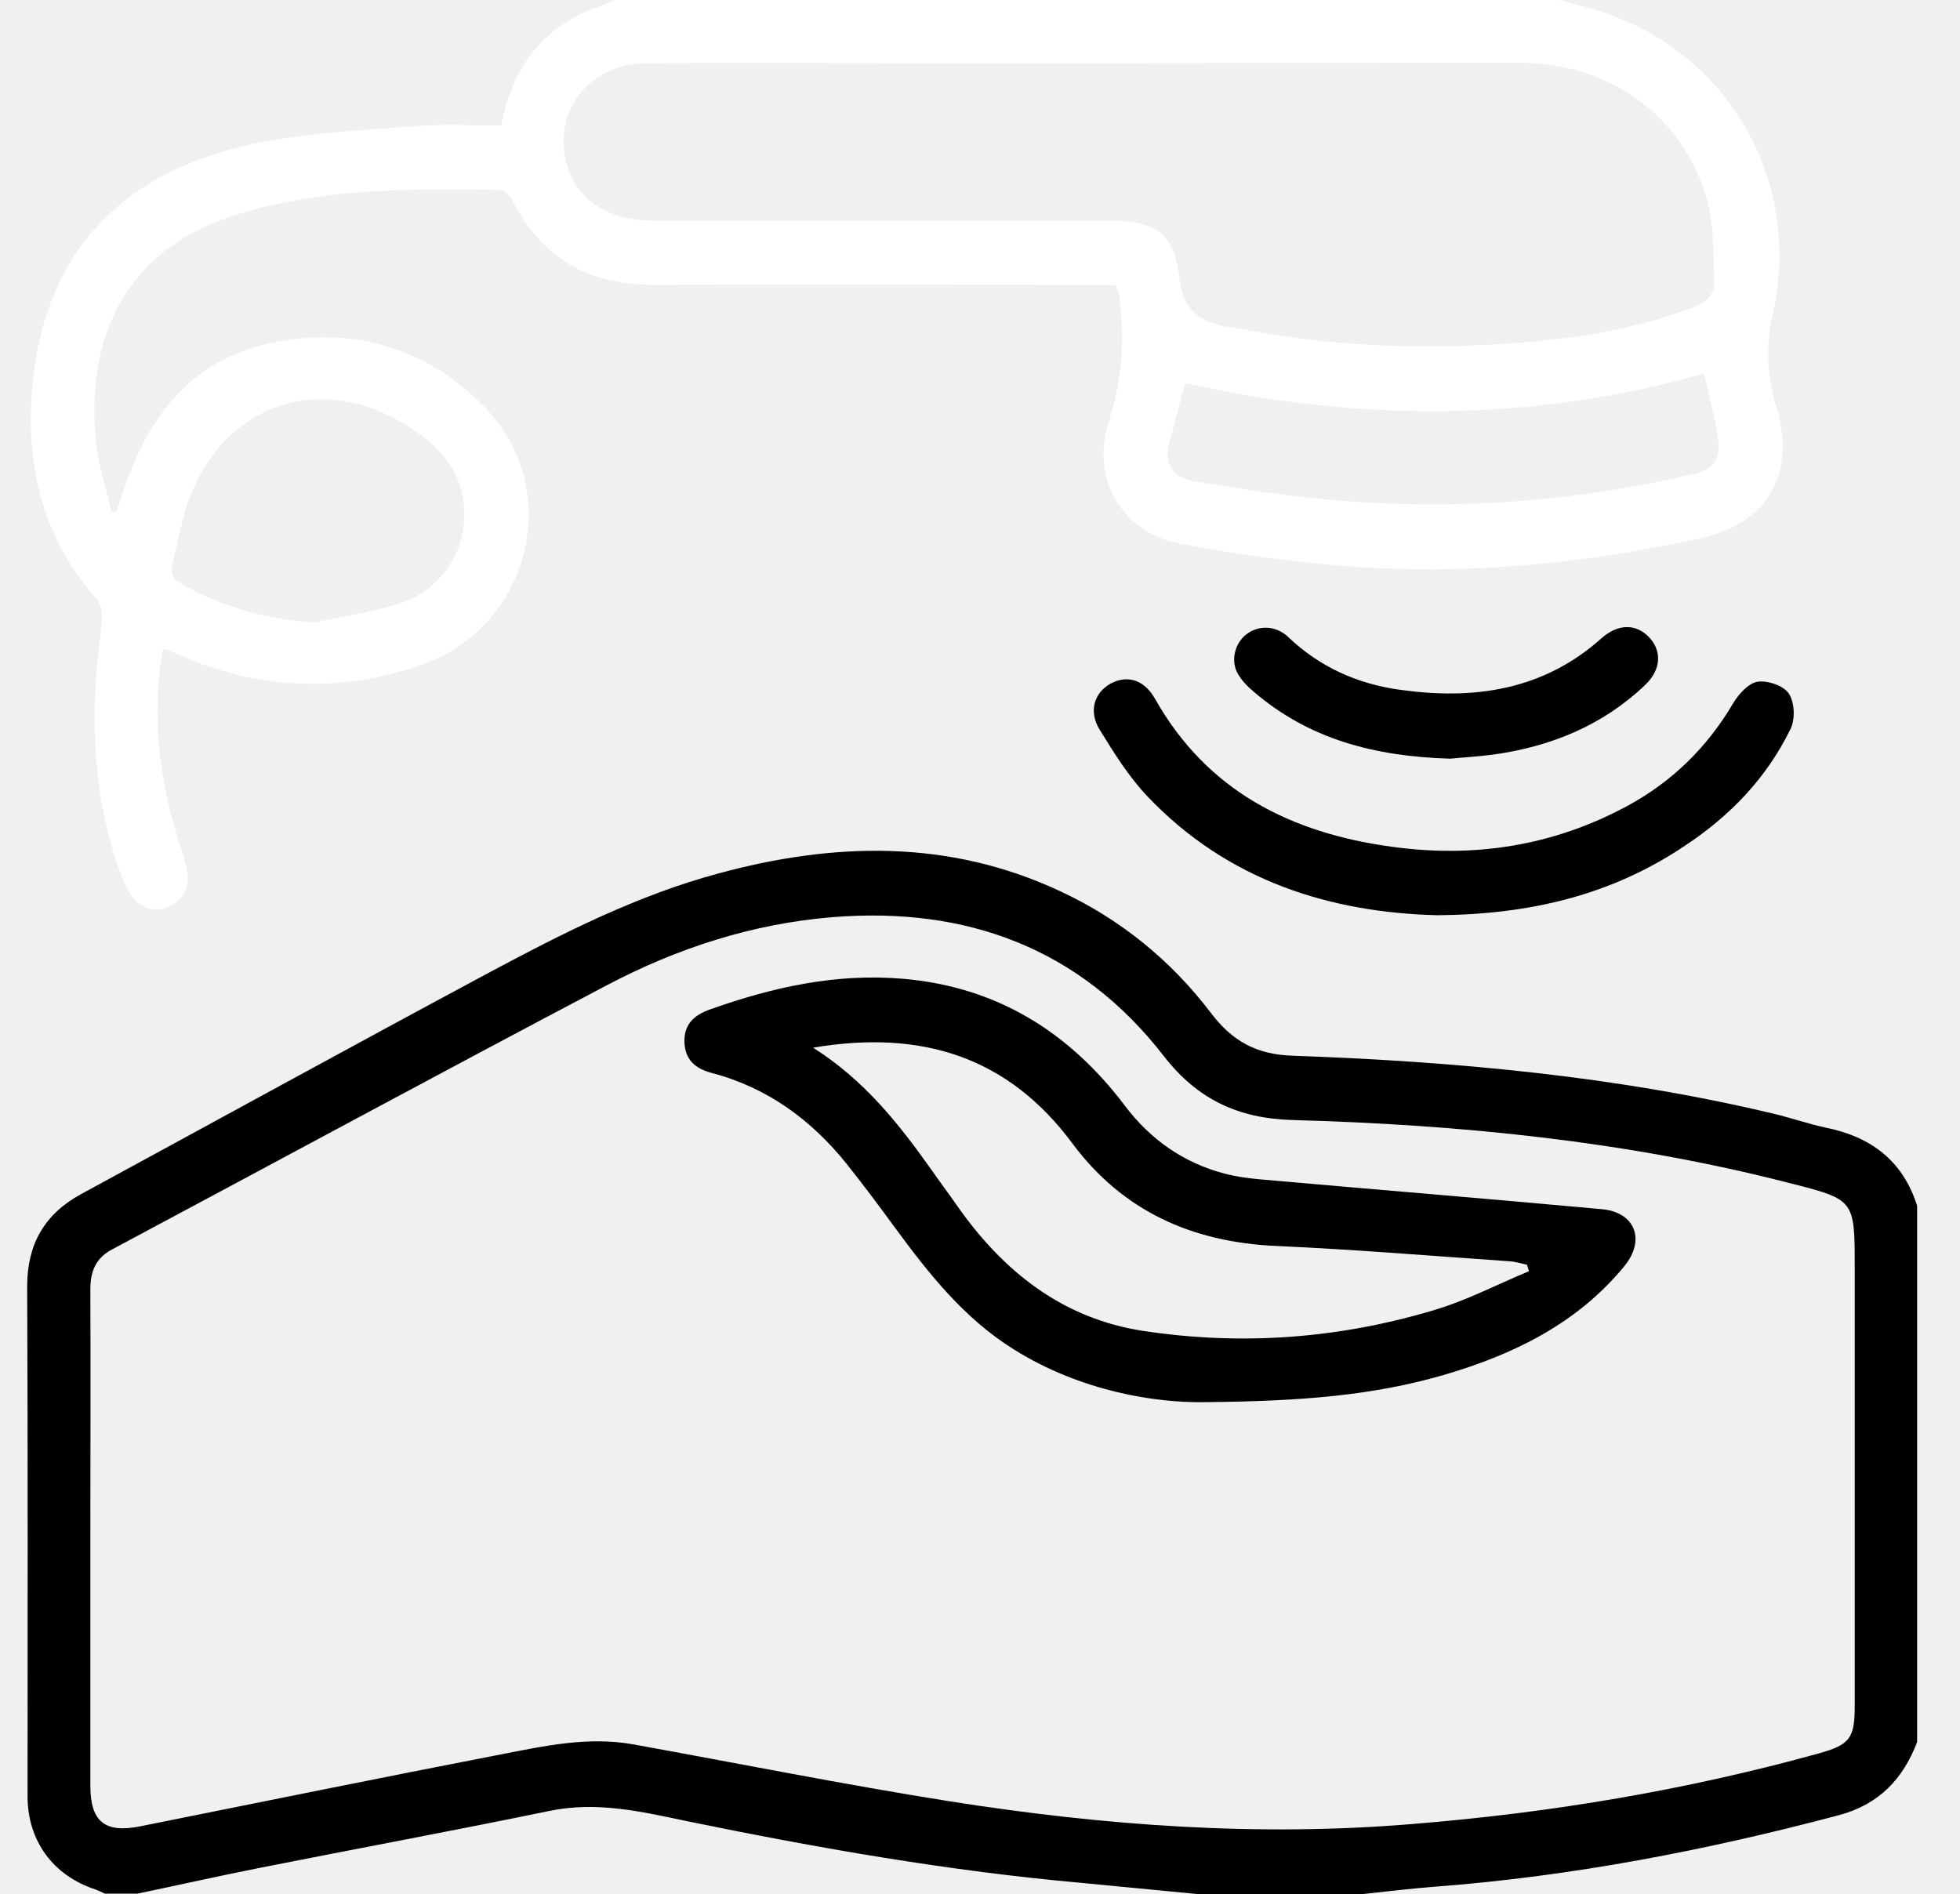
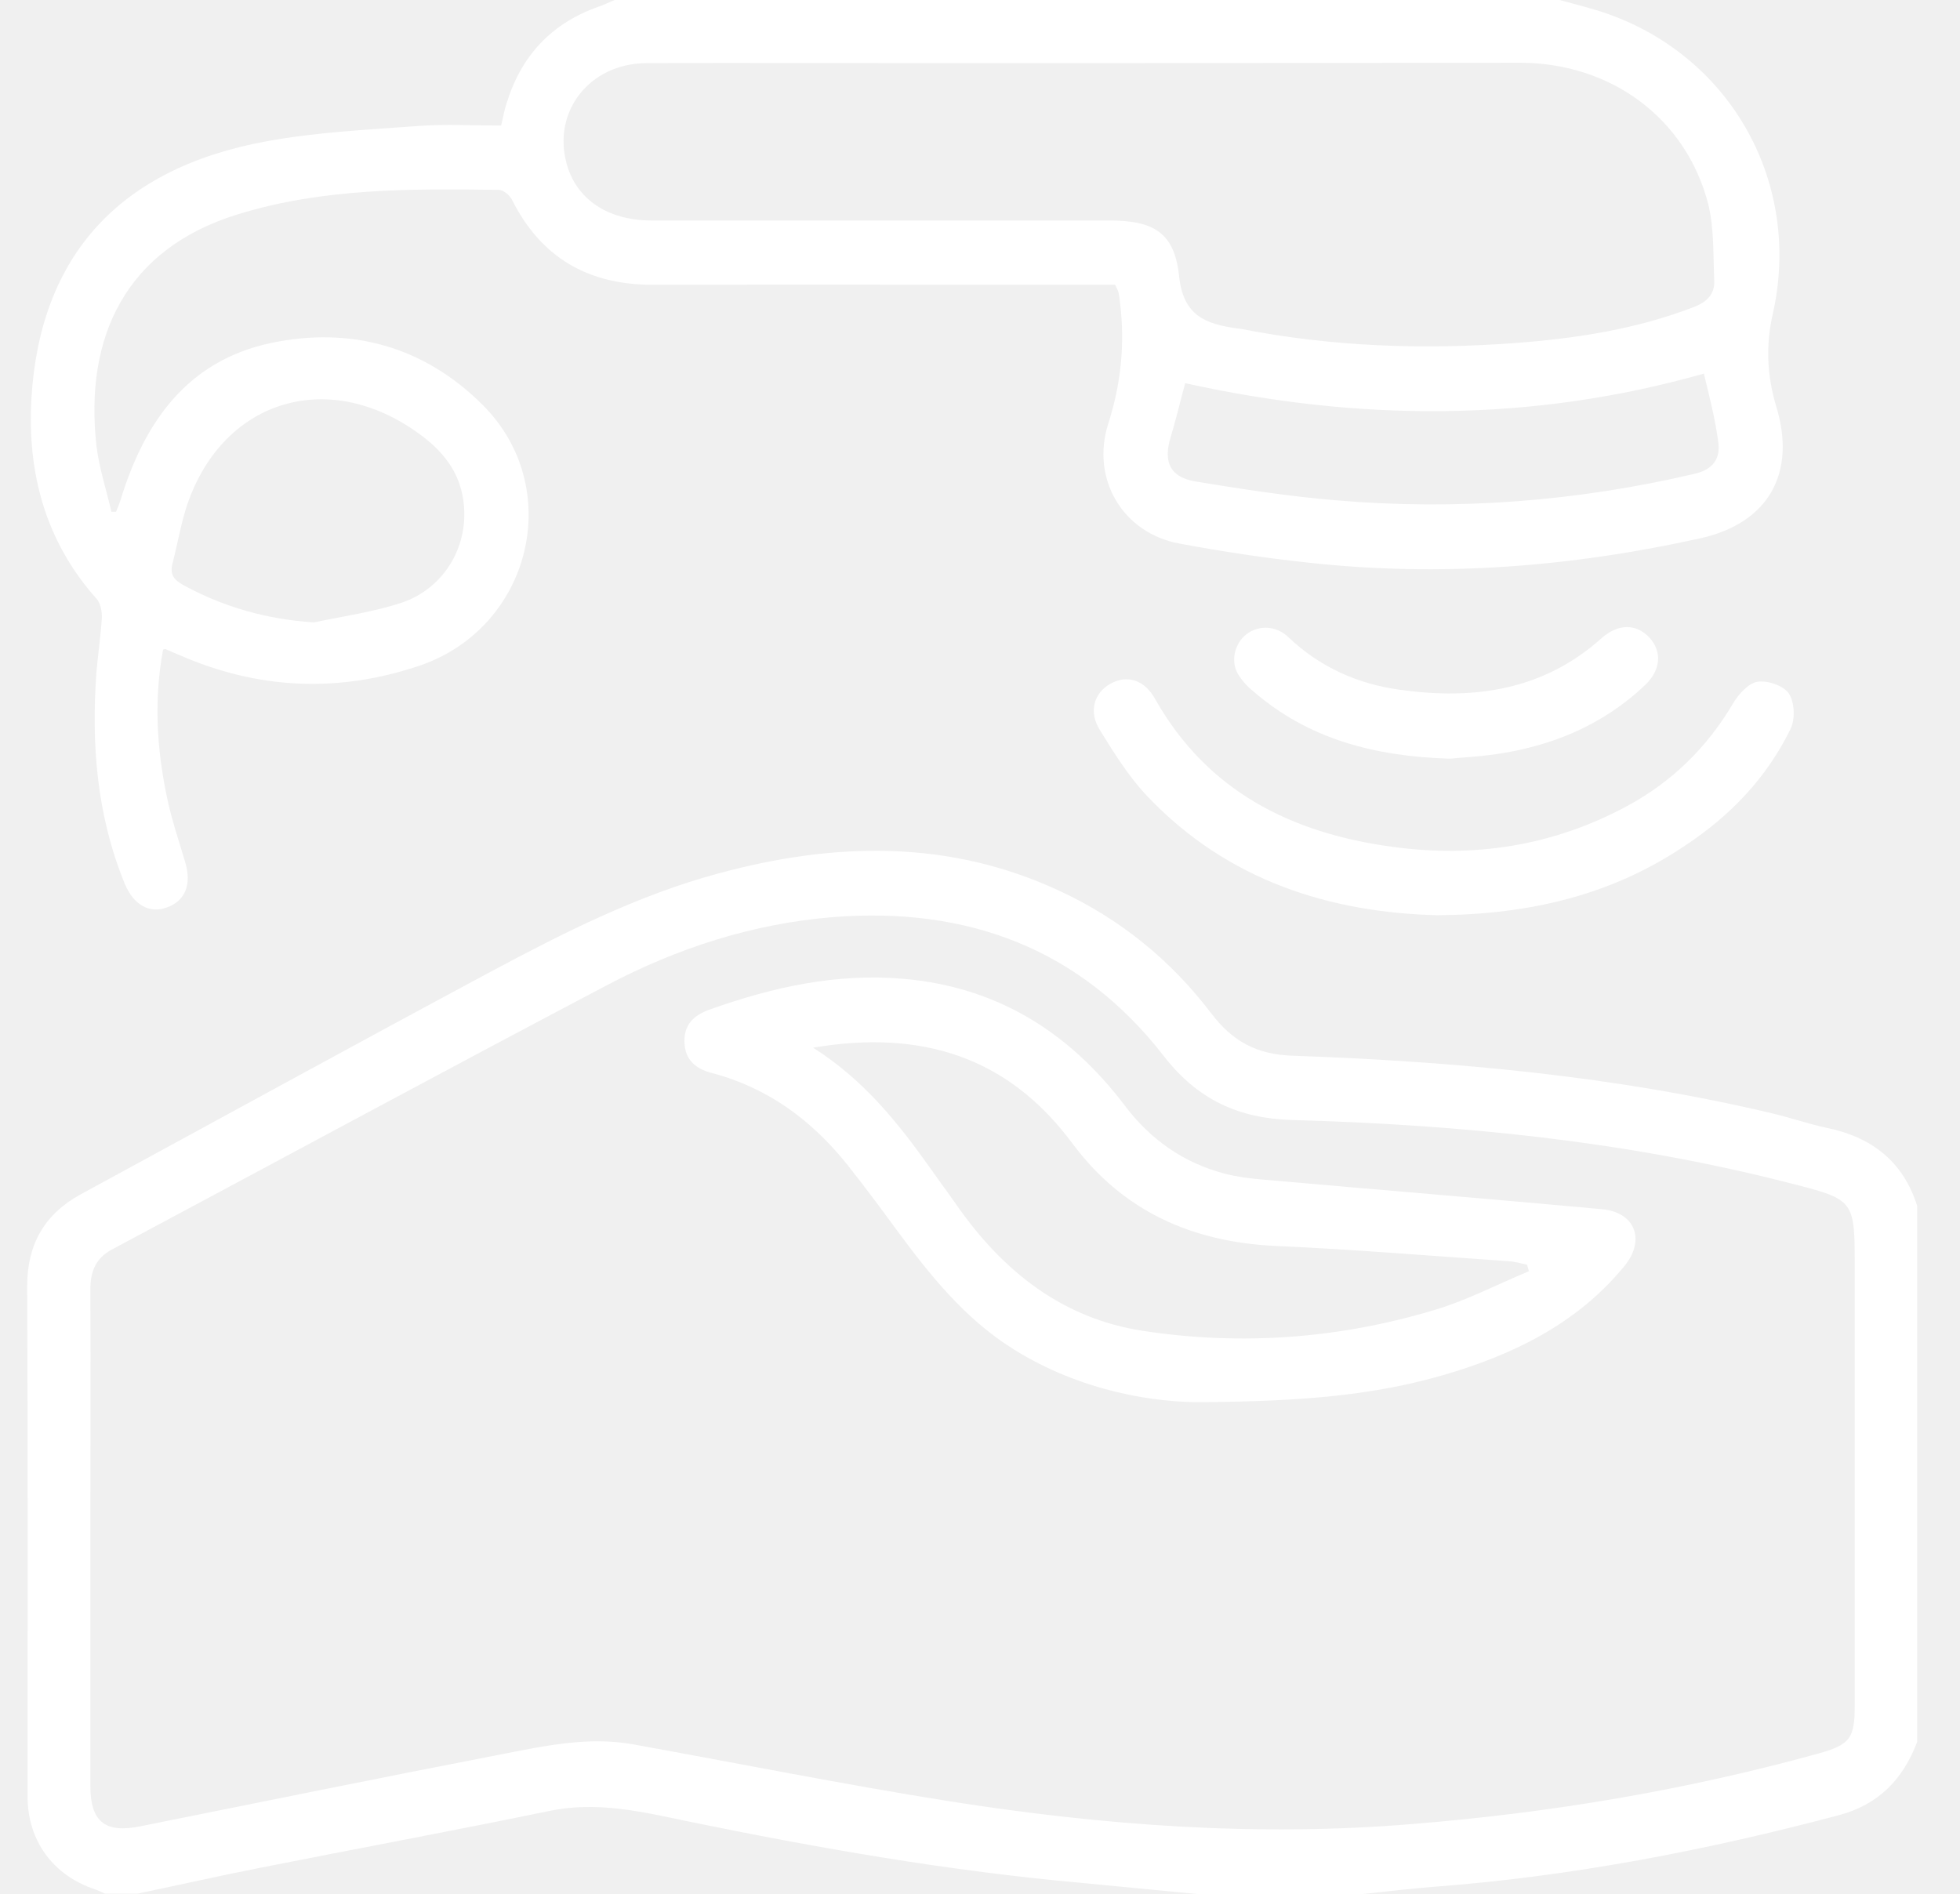
<svg xmlns="http://www.w3.org/2000/svg" version="1.1" id="Слой_1" x="0px" y="0px" viewBox="0 0 512 494.7" style="enable-background:new 0 0 512 494.7;" xml:space="preserve">
  <path fill="white" d="M407.4,0c4.3,1.2,8.6,2.2,12.8,3.7c32.4,11.6,50.5,44.5,42.9,78.3c-1.9,8.2-1.5,16.2,0.9,24.2c5.3,17.4-2,30.4-19.7,34.4  c-33.8,7.5-67.9,10.2-102.4,6.4c-11.3-1.2-22.6-2.9-33.8-5c-14.8-2.7-23.2-16.9-18.6-31.3c3.3-10.3,4.4-20.7,3.1-31.4  c-0.1-1-0.2-1.9-0.4-2.8c-0.1-0.6-0.5-1.2-0.9-2.1c-1.8,0-3.7,0-5.6,0c-38.4,0-76.8-0.1-115.2,0c-16.9,0-29.2-7.1-36.8-22.3  c-0.6-1.1-2.2-2.5-3.4-2.5c-23-0.3-45.9-0.5-68.2,6.4C32.8,65,22,88.1,25.2,116.5c0.7,5.8,2.6,11.5,3.9,17.2c0.4,0,0.8,0,1.2,0  c0.4-0.9,0.8-1.9,1.1-2.8c6.2-20.4,17.3-36.6,39.4-41.3c21-4.4,40.1,1,55.3,16.2c21.7,21.7,12.6,58.2-16.5,68.1  c-21.3,7.2-42.3,6.2-62.8-2.8c-1.2-0.5-2.4-1-3.5-1.5c-0.1-0.1-0.3,0-0.7,0.1c-2.4,12.9-1.7,25.7,1,38.5c1.2,5.8,3.1,11.4,4.8,17.1  c1.7,5.8,0,10.1-4.9,11.8c-4.5,1.6-8.6-0.7-10.9-6.2c-7.3-17.8-8.8-36.4-7.4-55.4c0.4-4.6,1.1-9.3,1.4-13.9c0.1-1.7-0.3-4-1.4-5.2  c-13.3-14.9-18.1-32.8-17-52.2c2.2-37.4,23-60.3,61.5-67.3c13-2.4,26.4-3,39.7-4c7-0.5,14.1-0.1,21.5-0.1c0.5-2,0.8-3.9,1.4-5.7  c3.8-12.5,11.8-21.1,24.2-25.4c1.5-0.5,2.8-1.2,4.3-1.8C242.8,0,325.1,0,407.4,0z M284,16.5c-13.8,0-27.6,0-41.5,0  c-24.6,0-49.2-0.1-73.7,0C154,16.6,144.3,29.1,148,42.7c2.5,9.3,10.7,14.9,22.2,14.9c39.8,0,79.7,0,119.5,0  c11.6,0,17.1,3.1,18.3,14.5c1.1,10.5,7,12.5,15.1,13.7c0.3,0,0.6,0.1,1,0.1c23.8,4.7,47.8,5.5,71.9,3.7c15.8-1.2,31.5-3.6,46.5-9.4  c3.4-1.3,5.5-3.4,5.3-7c-0.3-6.7,0-13.6-1.6-20c-5.8-22.3-25.3-36.7-48.9-36.8C359.5,16.4,321.8,16.5,284,16.5z M445.1,97.6  c-45.1,12.8-90.3,12.5-135.5,2.5c-1.3,4.8-2.4,9.5-3.8,14.1c-2,6.6-0.1,10.5,6.6,11.6c12.2,2,24.4,3.9,36.6,4.9  c31.5,2.7,62.8,0.3,93.6-6.9c4.8-1.1,7-3.9,6.2-8.7C448,109.2,446.5,103.5,445.1,97.6z M82,162.6c7.6-1.6,15.4-2.7,22.8-5.1  c11.4-3.8,18-15.2,16.2-27c-1.1-7.5-5.5-12.8-11.4-17.1c-24.2-17.7-52.2-8.7-61.1,19.7c-1.4,4.6-2.2,9.3-3.4,14  c-0.8,2.8,0.2,4.3,2.7,5.7C58.4,158.6,69.7,161.8,82,162.6z" />
-   <path d="M27.4,494.7c-0.8-0.4-1.7-0.8-2.5-1.1c-11-3.6-17.7-12.7-17.7-24.3c0-44.4,0.1-88.9-0.1-133.3c0-10.9,4.5-18.8,14-24  c35.7-19.4,71.2-38.9,107-58.1c19.1-10.2,38.4-20,59.5-25.7c30.2-8.2,60.2-9,89.3,4.6c15.7,7.3,28.9,18,39.4,31.8  c5.6,7.4,11.9,10.9,21.4,11.2c42.2,1.5,84.2,5.3,125.4,15.1c4.7,1.1,9.2,2.7,13.9,3.7c11.8,2.4,20.1,8.7,23.8,20.4  c0,46.7,0,93.4,0,140.1c-3.7,9.7-10,16.3-20.4,19.1c-34.7,9.2-69.9,16-105.7,18.7c-6.2,0.5-12.4,1.2-18.6,1.9c-14.5,0-28.9,0-43.4,0  c-10-1-20.1-1.9-30.1-2.9c-34.7-3.1-68.9-9.1-103-16.1c-11.9-2.5-23.7-5.3-36.1-2.7c-25.2,5.2-50.6,9.9-75.8,14.9  c-10.6,2.1-21.2,4.5-31.8,6.7C33.2,494.7,30.3,494.7,27.4,494.7z M23.6,401.8c0,21.6,0,43.1,0,64.7c0,9.4,3.8,12.5,13.1,10.6  c31.4-6.3,62.8-12.7,94.3-18.8c11.3-2.2,22.7-4.7,34.4-2.6c27.6,5,55.1,10.5,82.8,14.9c40.1,6.3,80.3,9.3,120.9,5.9  c35.9-2.9,71.2-8.8,105.9-18.4c8.3-2.3,9.5-4,9.5-12.5c0-38.2,0-76.3,0-114.5c0-17.8,0-17.7-17.3-22.1  c-42.5-10.9-85.9-15.2-129.6-16.4c-14-0.4-24.7-5.3-33.5-16.6c-21.9-28.3-51.6-39.2-86.6-36.4c-20.9,1.7-40.6,8.1-59,17.8  c-43.3,22.8-86.3,46.1-129.4,69.1c-4.2,2.3-5.5,5.8-5.5,10.4C23.7,358.7,23.6,380.2,23.6,401.8z" />
-   <path d="M375.5,239.1c-27.9-0.7-54.8-8.9-75.9-31.2c-4.8-5.1-8.6-11.2-12.3-17.2c-3-4.8-1.5-9.7,2.8-12.1c4.4-2.4,8.9-1,11.7,4.1  c13.6,24,35.4,34.9,61.7,38.5c21.6,3,42.2-0.2,61.5-10.6c11.7-6.3,20.9-15.3,27.7-26.8c1.4-2.4,4-5.3,6.4-5.7c2.6-0.4,6.8,1,8.2,3.1  c1.5,2.3,1.7,6.7,0.4,9.3c-6.2,12.7-15.7,22.6-27.5,30.4C421.2,233.7,400,238.9,375.5,239.1z" />
-   <path d="M378.8,198.2c-20-0.6-37-5.2-51.3-17.5c-1.6-1.3-3.1-2.9-4.1-4.6c-2-3.4-0.9-8,2.2-10.4c3.1-2.4,7.7-2.4,11,0.8  c8.2,7.8,18.1,12.2,29.1,13.7c19.3,2.7,37.4,0.2,52.7-13.5c4.3-3.8,9-3.8,12.4-0.2c3.4,3.6,3.1,8.5-1,12.4  c-11.1,10.6-24.6,16.1-39.5,18.2C385.9,197.7,381.6,197.9,378.8,198.2z" />
-   <path d="M314.4,366.3c-12.3,0.2-31.9-2.7-49.6-13.8c-13-8.1-22.2-19.8-31.1-31.9c-4.1-5.6-8.2-11.1-12.5-16.5  c-9.3-11.6-20.8-20-35.3-23.8c-4.2-1.1-6.9-3.4-7.1-7.9c-0.2-4.7,2.4-7.2,6.7-8.7c16.3-5.8,32.9-9.5,50.4-8  c24.4,2.1,43.3,13.8,57.9,33.1c6.7,8.9,15.4,15,26.1,17.8c3.4,0.9,6.9,1.3,10.4,1.6c29.4,2.6,58.8,5,88.2,7.7  c8.7,0.8,11.4,8.1,5.8,14.9c-12.4,15.1-29.2,23.2-47.5,28.5C359,364.4,340.8,366.1,314.4,366.3z M212.4,273.7  c13.4,8.5,22.3,19.8,30.7,31.6c2.3,3.3,4.7,6.5,7,9.8c12,17.1,27.5,29.4,48.6,32.6c25.7,3.9,51.2,2,76.1-5.5  c8.4-2.5,16.4-6.7,24.6-10.1c-0.2-0.6-0.3-1.1-0.5-1.7c-1.5-0.3-3-0.8-4.6-0.9c-20.3-1.4-40.7-3.1-61-4c-21.8-1-39.9-9-53.1-26.7  C263.4,276.1,240.8,268.9,212.4,273.7z" />
+   <path fill="white" d="M27.4,494.7c-0.8-0.4-1.7-0.8-2.5-1.1c-11-3.6-17.7-12.7-17.7-24.3c0-44.4,0.1-88.9-0.1-133.3c0-10.9,4.5-18.8,14-24  c35.7-19.4,71.2-38.9,107-58.1c19.1-10.2,38.4-20,59.5-25.7c30.2-8.2,60.2-9,89.3,4.6c15.7,7.3,28.9,18,39.4,31.8  c5.6,7.4,11.9,10.9,21.4,11.2c42.2,1.5,84.2,5.3,125.4,15.1c4.7,1.1,9.2,2.7,13.9,3.7c11.8,2.4,20.1,8.7,23.8,20.4  c0,46.7,0,93.4,0,140.1c-3.7,9.7-10,16.3-20.4,19.1c-34.7,9.2-69.9,16-105.7,18.7c-6.2,0.5-12.4,1.2-18.6,1.9c-14.5,0-28.9,0-43.4,0  c-10-1-20.1-1.9-30.1-2.9c-34.7-3.1-68.9-9.1-103-16.1c-11.9-2.5-23.7-5.3-36.1-2.7c-25.2,5.2-50.6,9.9-75.8,14.9  c-10.6,2.1-21.2,4.5-31.8,6.7C33.2,494.7,30.3,494.7,27.4,494.7z M23.6,401.8c0,21.6,0,43.1,0,64.7c0,9.4,3.8,12.5,13.1,10.6  c31.4-6.3,62.8-12.7,94.3-18.8c11.3-2.2,22.7-4.7,34.4-2.6c27.6,5,55.1,10.5,82.8,14.9c40.1,6.3,80.3,9.3,120.9,5.9  c35.9-2.9,71.2-8.8,105.9-18.4c8.3-2.3,9.5-4,9.5-12.5c0-38.2,0-76.3,0-114.5c0-17.8,0-17.7-17.3-22.1  c-42.5-10.9-85.9-15.2-129.6-16.4c-14-0.4-24.7-5.3-33.5-16.6c-21.9-28.3-51.6-39.2-86.6-36.4c-20.9,1.7-40.6,8.1-59,17.8  c-43.3,22.8-86.3,46.1-129.4,69.1c-4.2,2.3-5.5,5.8-5.5,10.4C23.7,358.7,23.6,380.2,23.6,401.8z" />
+   <path fill="white" d="M375.5,239.1c-27.9-0.7-54.8-8.9-75.9-31.2c-4.8-5.1-8.6-11.2-12.3-17.2c-3-4.8-1.5-9.7,2.8-12.1c4.4-2.4,8.9-1,11.7,4.1  c13.6,24,35.4,34.9,61.7,38.5c21.6,3,42.2-0.2,61.5-10.6c11.7-6.3,20.9-15.3,27.7-26.8c1.4-2.4,4-5.3,6.4-5.7c2.6-0.4,6.8,1,8.2,3.1  c1.5,2.3,1.7,6.7,0.4,9.3c-6.2,12.7-15.7,22.6-27.5,30.4C421.2,233.7,400,238.9,375.5,239.1z" />
+   <path fill="white" d="M378.8,198.2c-20-0.6-37-5.2-51.3-17.5c-1.6-1.3-3.1-2.9-4.1-4.6c-2-3.4-0.9-8,2.2-10.4c3.1-2.4,7.7-2.4,11,0.8  c8.2,7.8,18.1,12.2,29.1,13.7c19.3,2.7,37.4,0.2,52.7-13.5c4.3-3.8,9-3.8,12.4-0.2c3.4,3.6,3.1,8.5-1,12.4  c-11.1,10.6-24.6,16.1-39.5,18.2C385.9,197.7,381.6,197.9,378.8,198.2z" />
+   <path fill="white" d="M314.4,366.3c-12.3,0.2-31.9-2.7-49.6-13.8c-13-8.1-22.2-19.8-31.1-31.9c-4.1-5.6-8.2-11.1-12.5-16.5  c-9.3-11.6-20.8-20-35.3-23.8c-4.2-1.1-6.9-3.4-7.1-7.9c-0.2-4.7,2.4-7.2,6.7-8.7c16.3-5.8,32.9-9.5,50.4-8  c24.4,2.1,43.3,13.8,57.9,33.1c6.7,8.9,15.4,15,26.1,17.8c3.4,0.9,6.9,1.3,10.4,1.6c29.4,2.6,58.8,5,88.2,7.7  c8.7,0.8,11.4,8.1,5.8,14.9c-12.4,15.1-29.2,23.2-47.5,28.5C359,364.4,340.8,366.1,314.4,366.3z M212.4,273.7  c13.4,8.5,22.3,19.8,30.7,31.6c2.3,3.3,4.7,6.5,7,9.8c12,17.1,27.5,29.4,48.6,32.6c25.7,3.9,51.2,2,76.1-5.5  c8.4-2.5,16.4-6.7,24.6-10.1c-0.2-0.6-0.3-1.1-0.5-1.7c-1.5-0.3-3-0.8-4.6-0.9c-20.3-1.4-40.7-3.1-61-4c-21.8-1-39.9-9-53.1-26.7  C263.4,276.1,240.8,268.9,212.4,273.7z" />
</svg>
